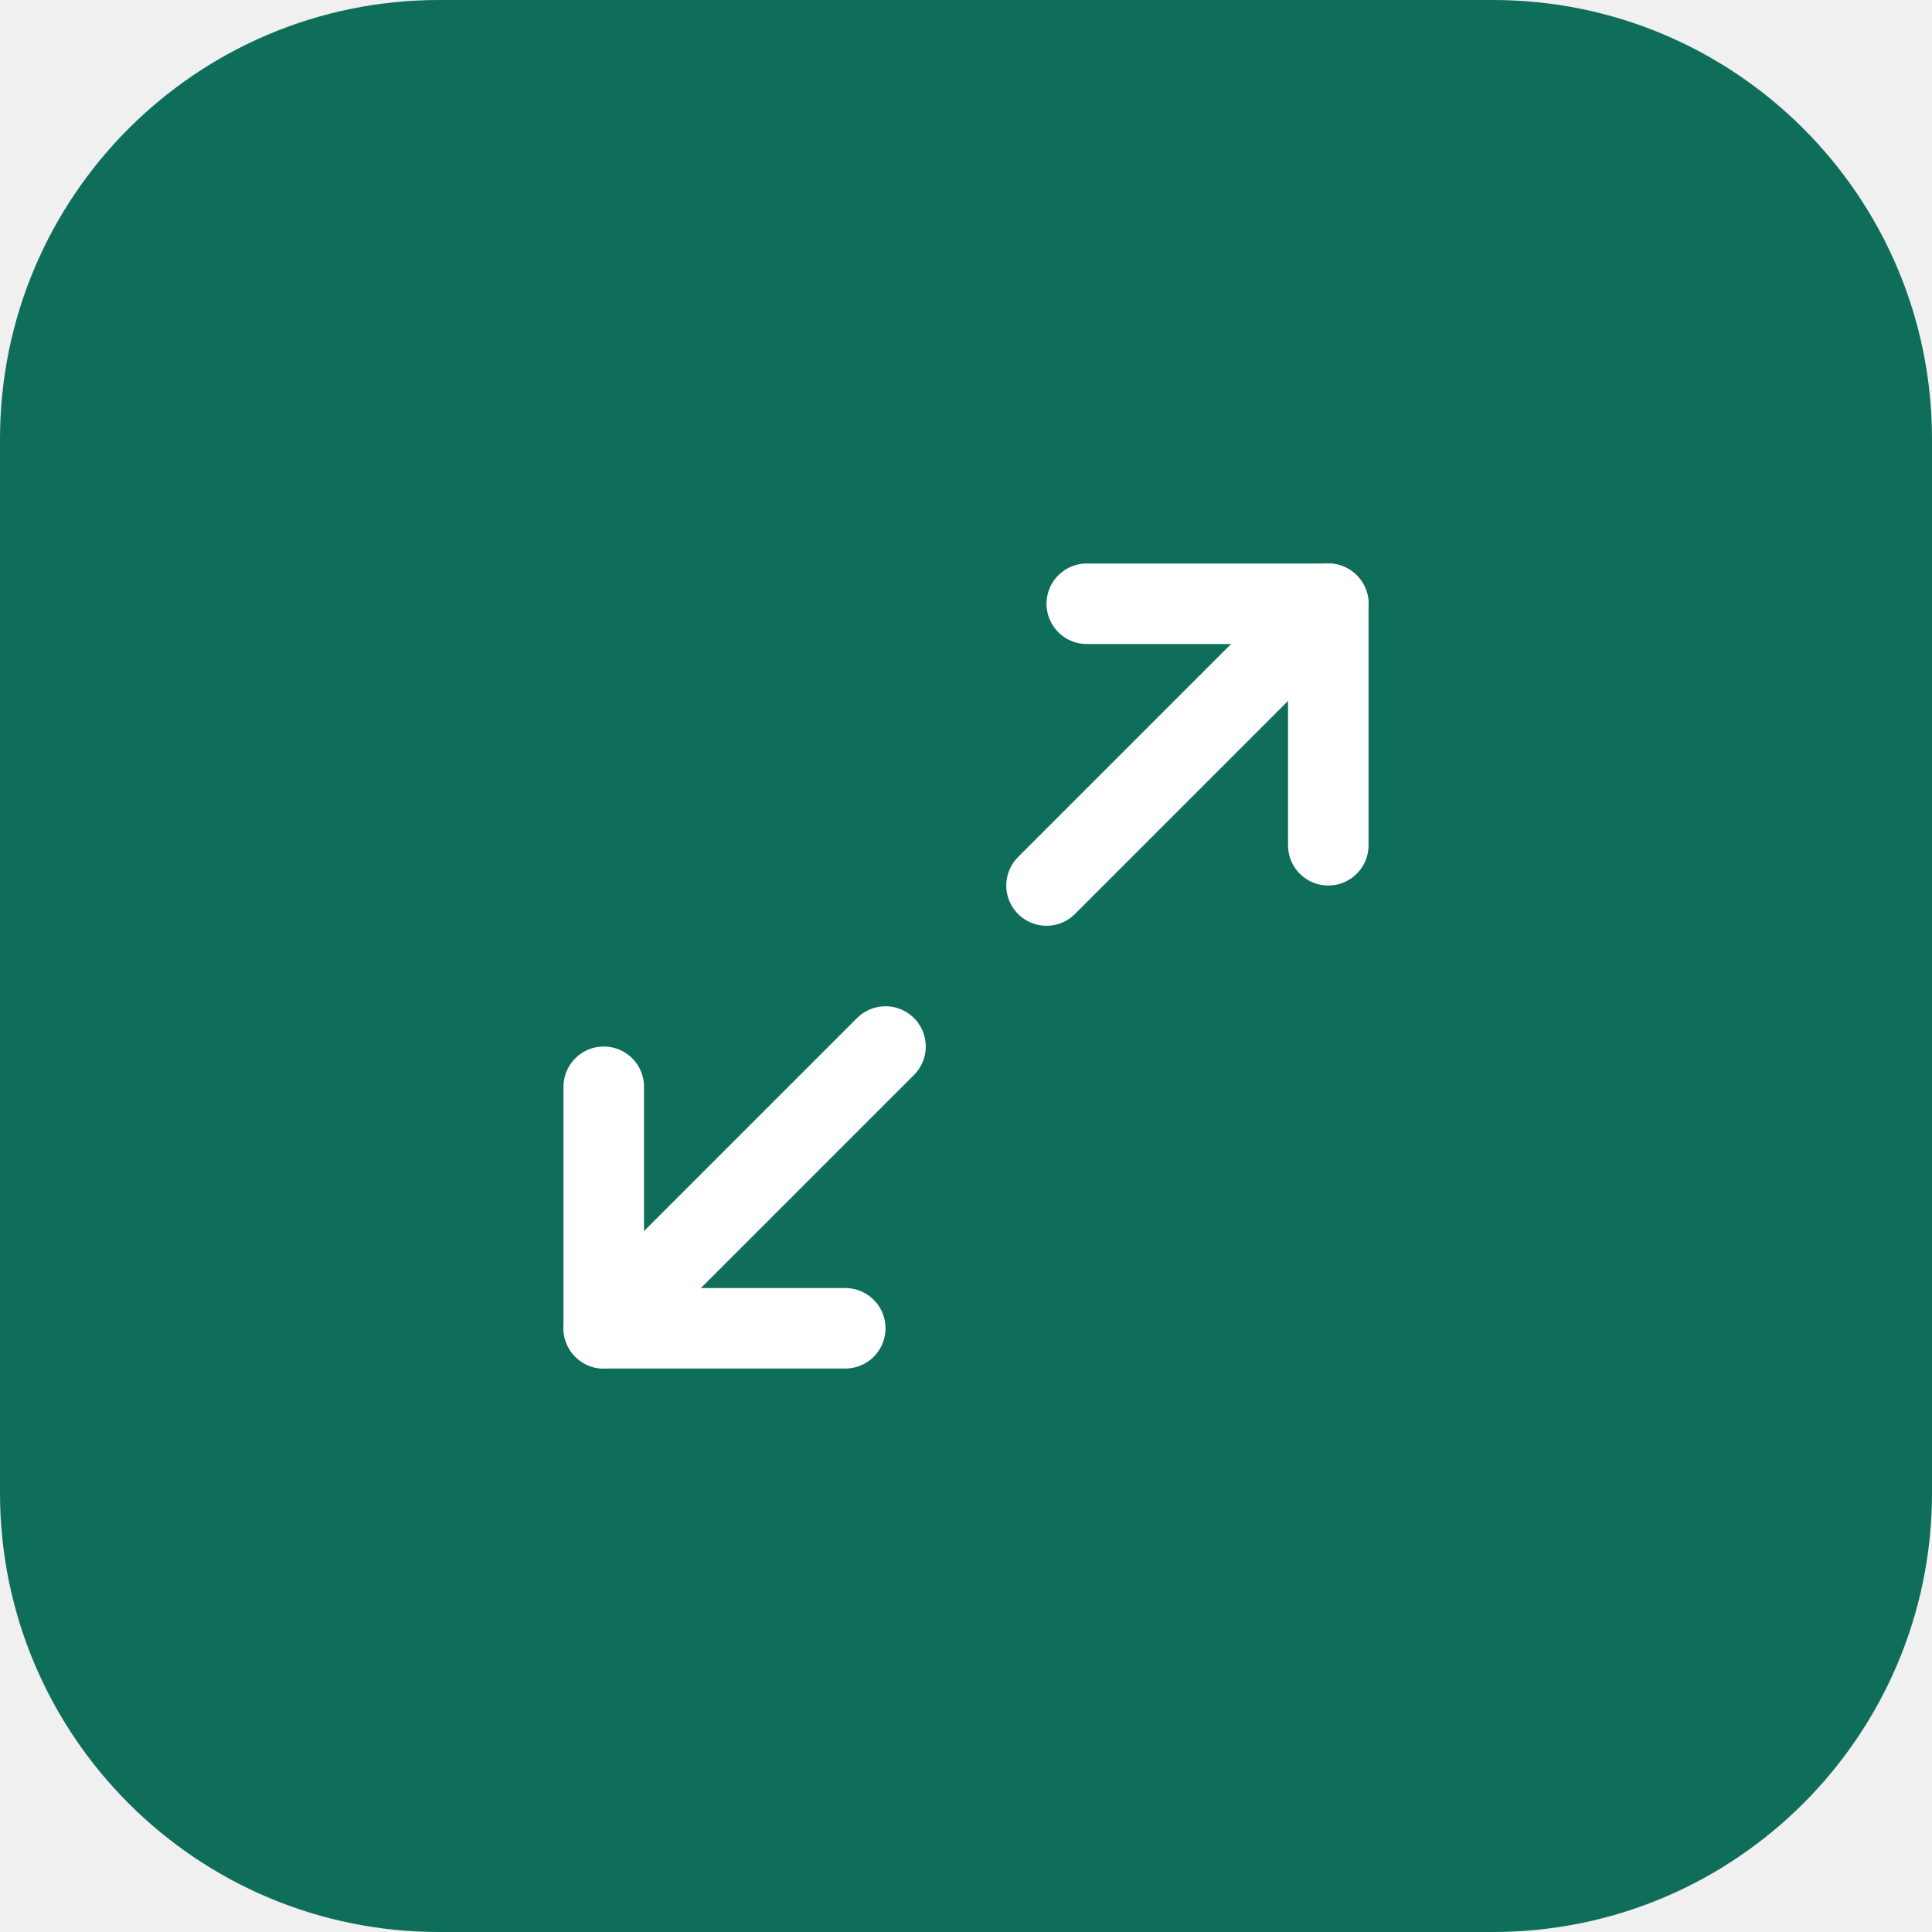
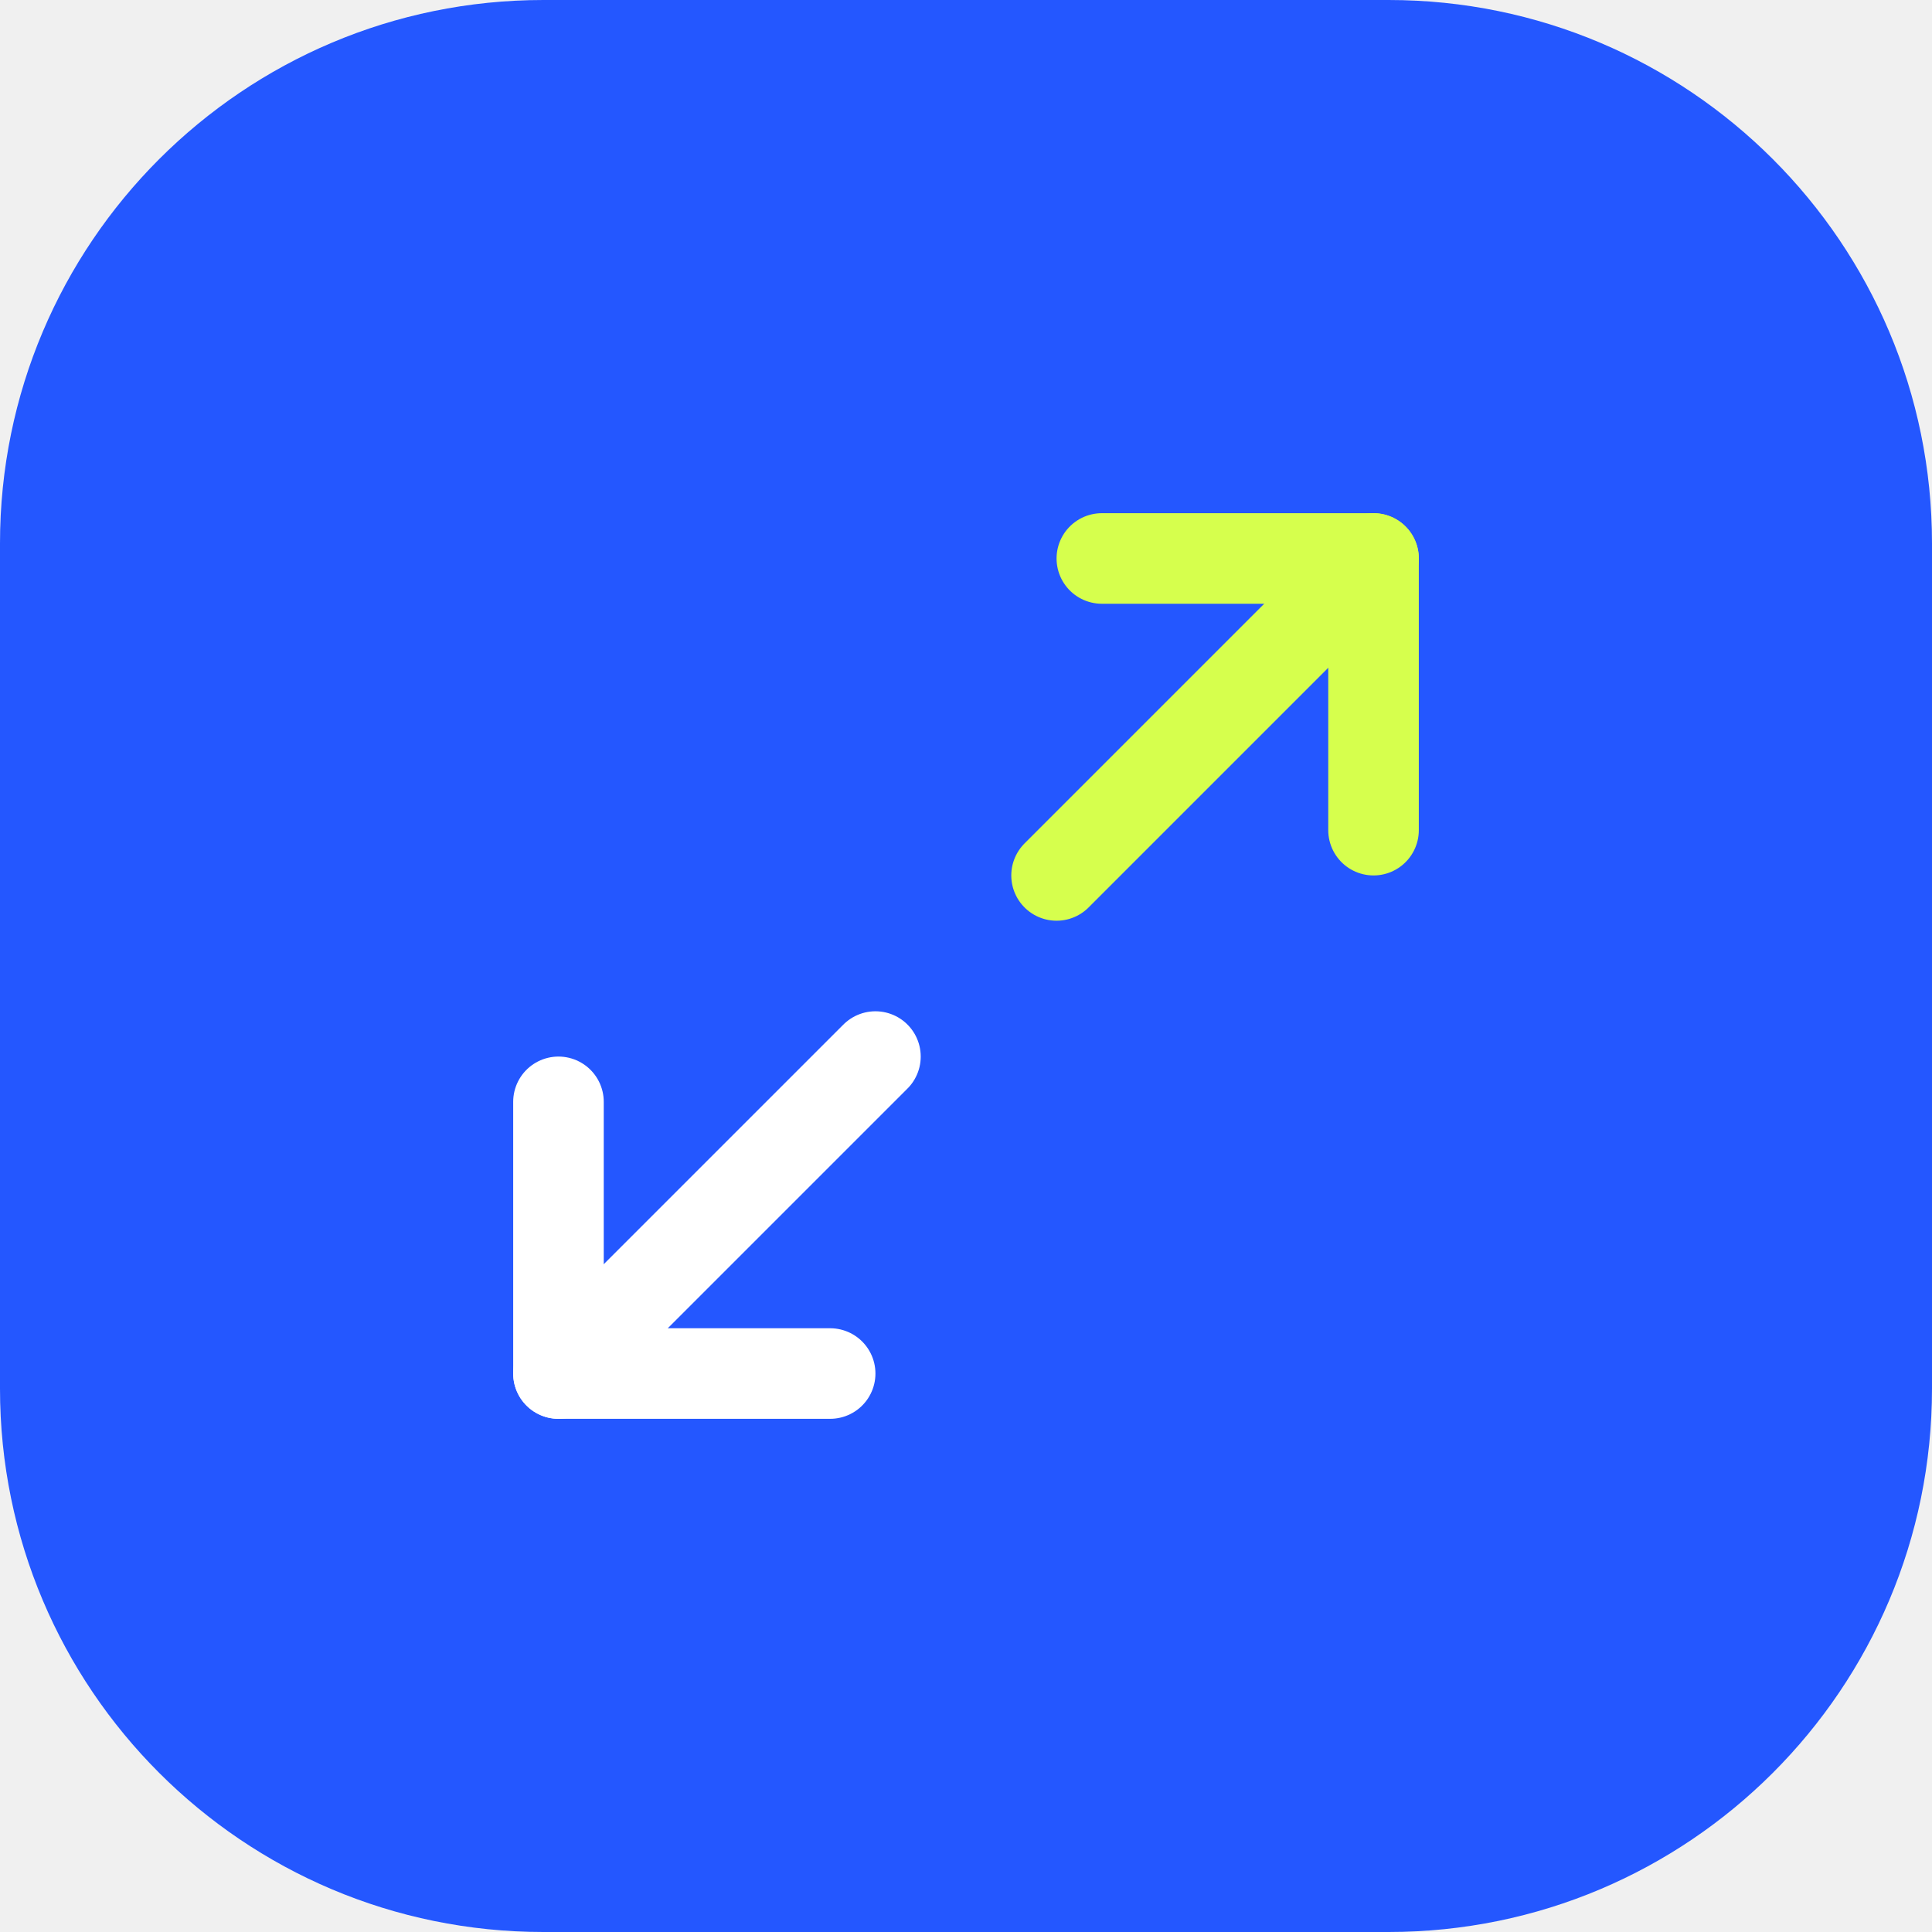
- <svg xmlns="http://www.w3.org/2000/svg" width="44" height="44" viewBox="0 0 44 44">
-   <rect width="44" height="44" rx="10" fill="#0f6e5a" />
-   <g transform="translate(11 11) scale(.9167)" fill="none" stroke="#fff" stroke-width="2" stroke-linecap="round" stroke-linejoin="round">
-     <path d="M15 3h6v6" />
-     <path d="m21 3-7 7" />
-     <path d="m3 21 7-7" />
-     <path d="M9 21H3v-6" />
+ <svg xmlns="http://www.w3.org/2000/svg" width="64" height="64" viewBox="0 0 64 64" fill="none">
+   <rect width="64" height="64" rx="18" fill="#2457FF" />
+   <g transform="translate(14 14) scale(1.5)" stroke-width="2" stroke-linecap="round" stroke-linejoin="round">
+     <g stroke="#D6FF4D">
+       <path d="M15 3h6v6" />
+       <path d="M21 3l-7 7" />
+     </g>
+     <g stroke="#FFFFFF">
+       <path d="M9 21H3v-6" />
+       <path d="M3 21l7-7" />
+     </g>
  </g>
</svg>
